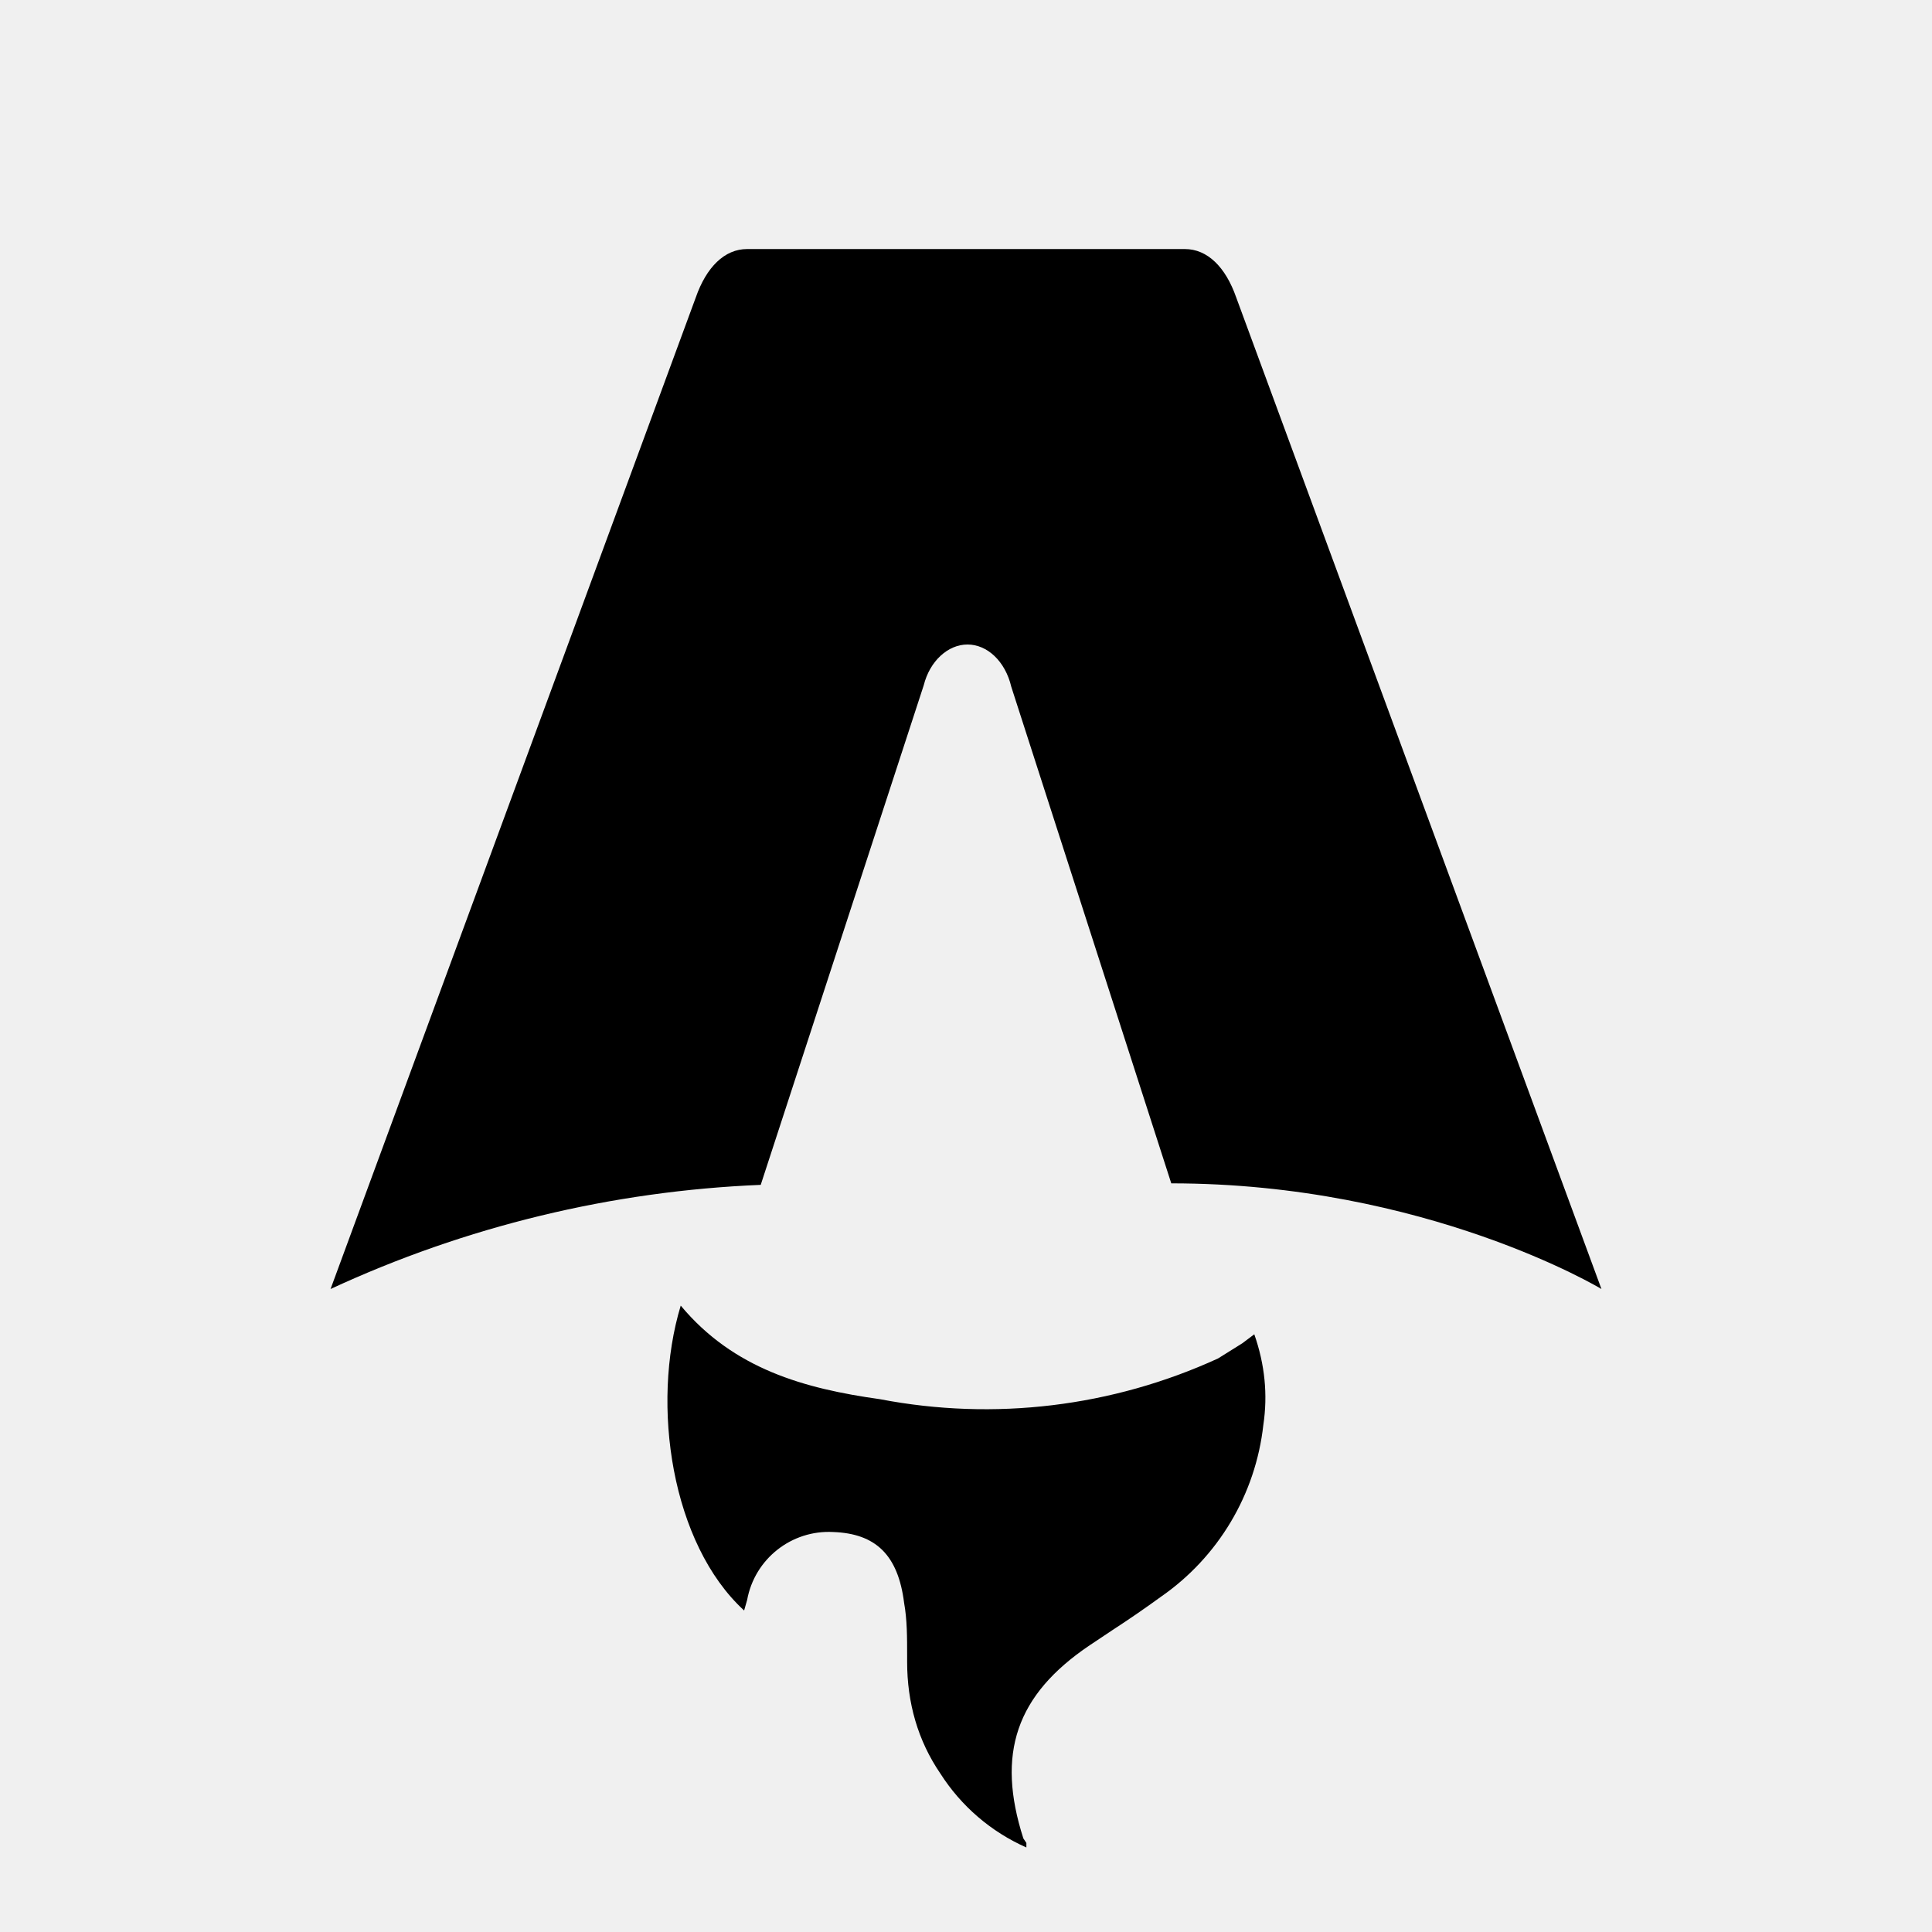
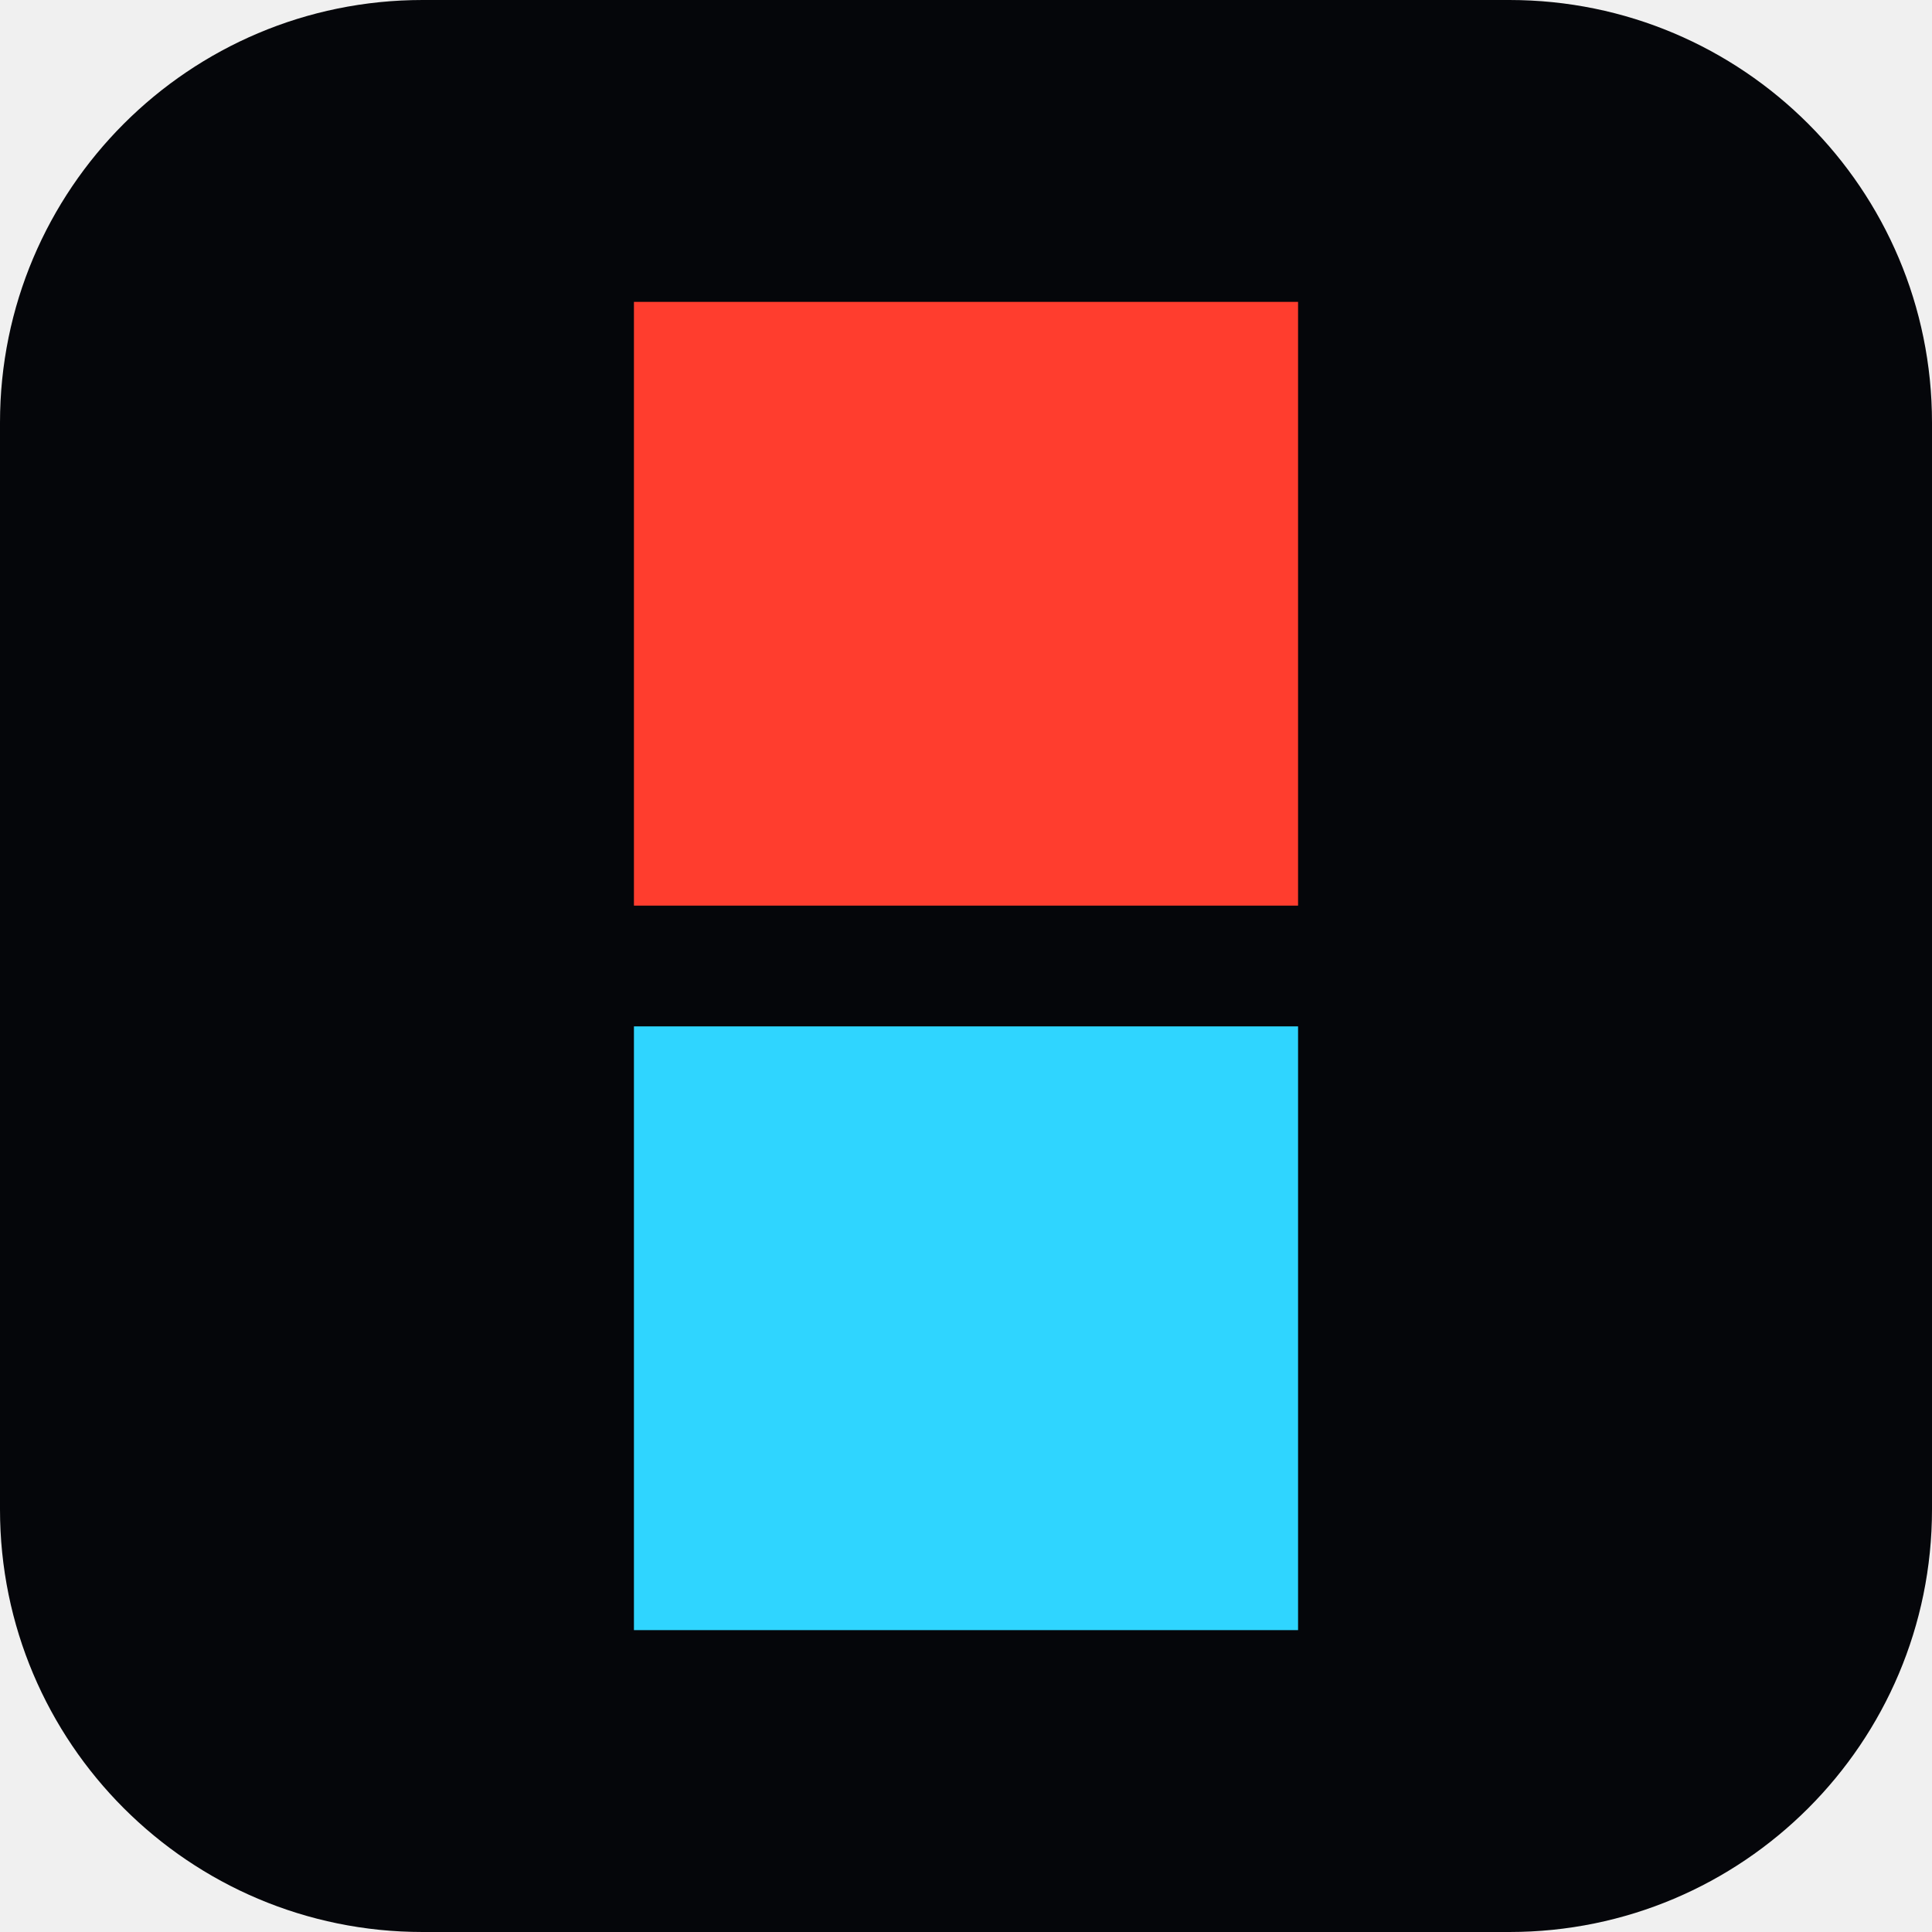
- <svg xmlns="http://www.w3.org/2000/svg" fill="none" viewBox="0 0 128 128">
-   <path d="M50.4 78.5a75.1 75.1 0 0 0-28.5 6.9l24.2-65.7c.7-2 1.9-3.2 3.4-3.2h29c1.5 0 2.7 1.2 3.4 3.2l24.2 65.7s-11.6-7-28.5-7L67 45.5c-.4-1.7-1.6-2.8-2.9-2.8-1.3 0-2.5 1.1-2.9 2.7L50.4 78.5Zm-1.1 28.2Zm-4.2-20.2c-2 6.6-.6 15.8 4.2 20.2a17.5 17.5 0 0 1 .2-.7 5.5 5.5 0 0 1 5.7-4.5c2.8.1 4.3 1.5 4.7 4.7.2 1.1.2 2.3.2 3.5v.4c0 2.7.7 5.2 2.2 7.4a13 13 0 0 0 5.7 4.9v-.3l-.2-.3c-1.8-5.6-.5-9.5 4.4-12.8l1.5-1a73 73 0 0 0 3.2-2.2 16 16 0 0 0 6.8-11.4c.3-2 .1-4-.6-6l-.8.6-1.6 1a37 37 0 0 1-22.4 2.7c-5-.7-9.7-2-13.2-6.2Z" />
-   <style>
-         path { fill: #000; }
-         @media (prefers-color-scheme: dark) {
-             path { fill: #FFF; }
-         }
-     </style>
+ <svg xmlns="http://www.w3.org/2000/svg" viewBox="0 0 32 32">
+   <rect width="32" height="32" rx="7" fill="#05060a" />
+   <rect x="10.5" y="5" width="11" height="10" fill="#ff3d2e" />
+   <rect x="10.5" y="17" width="11" height="10" fill="#2fd5ff" />
</svg>
